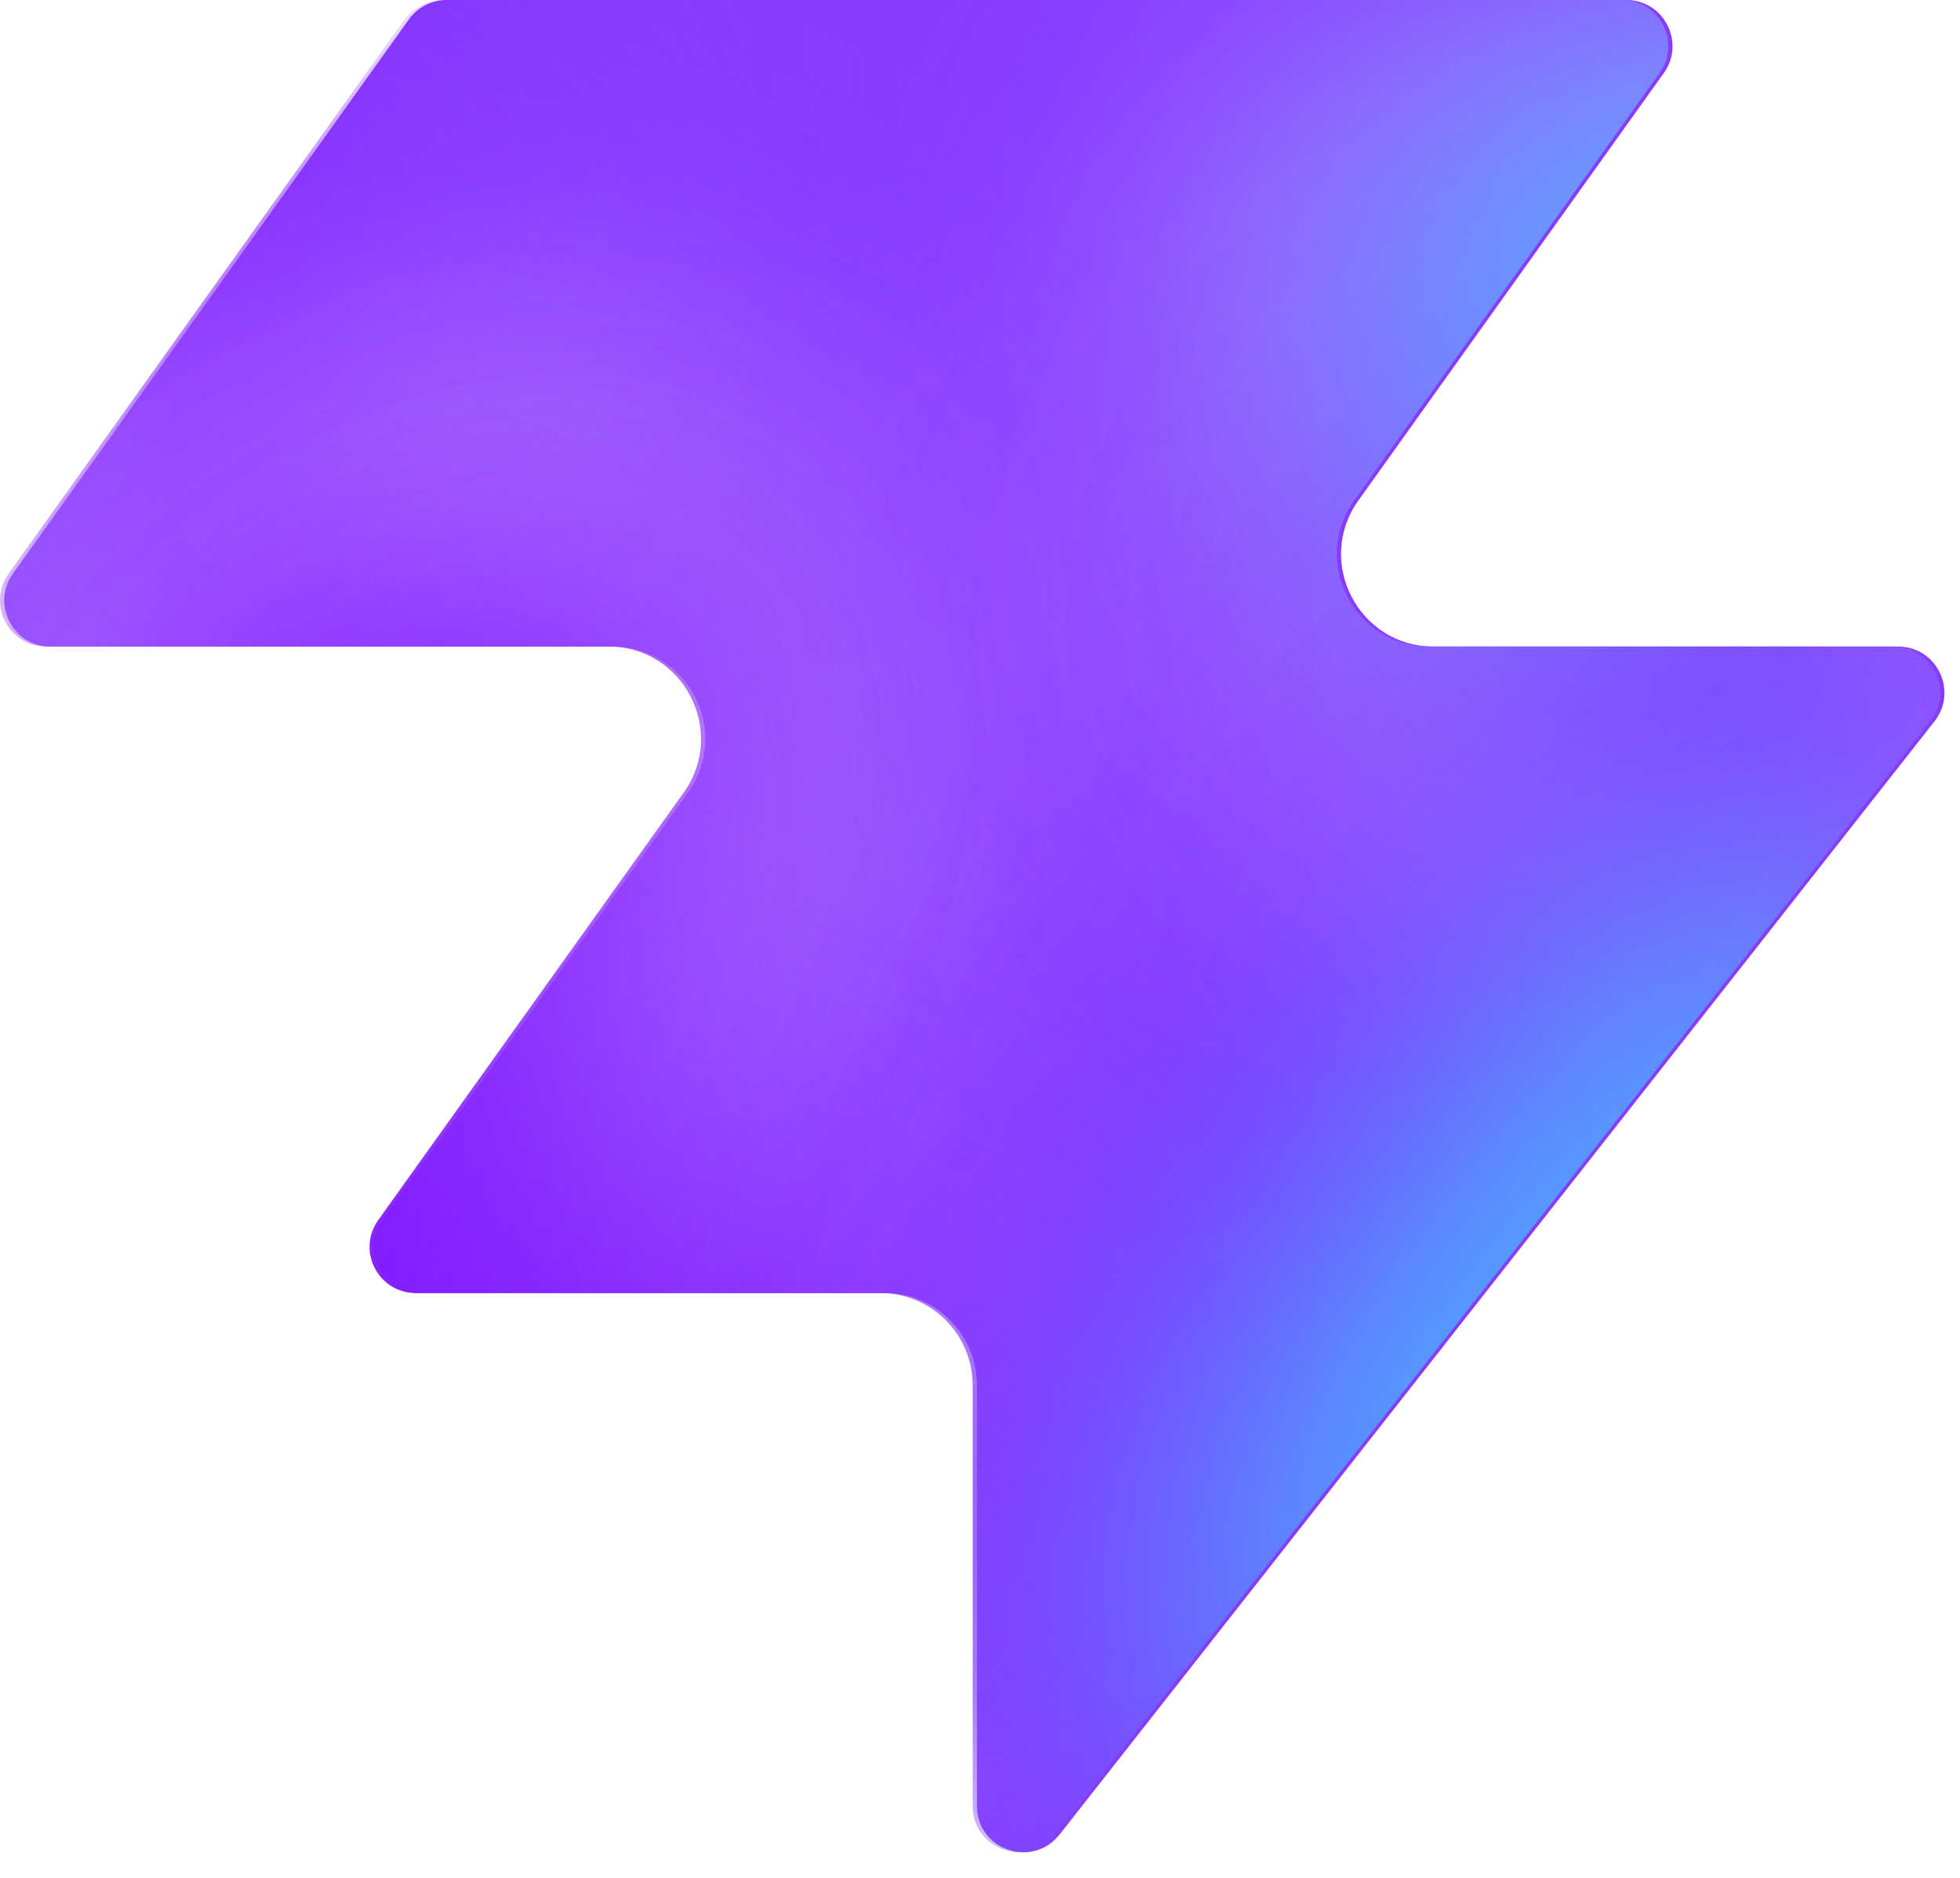
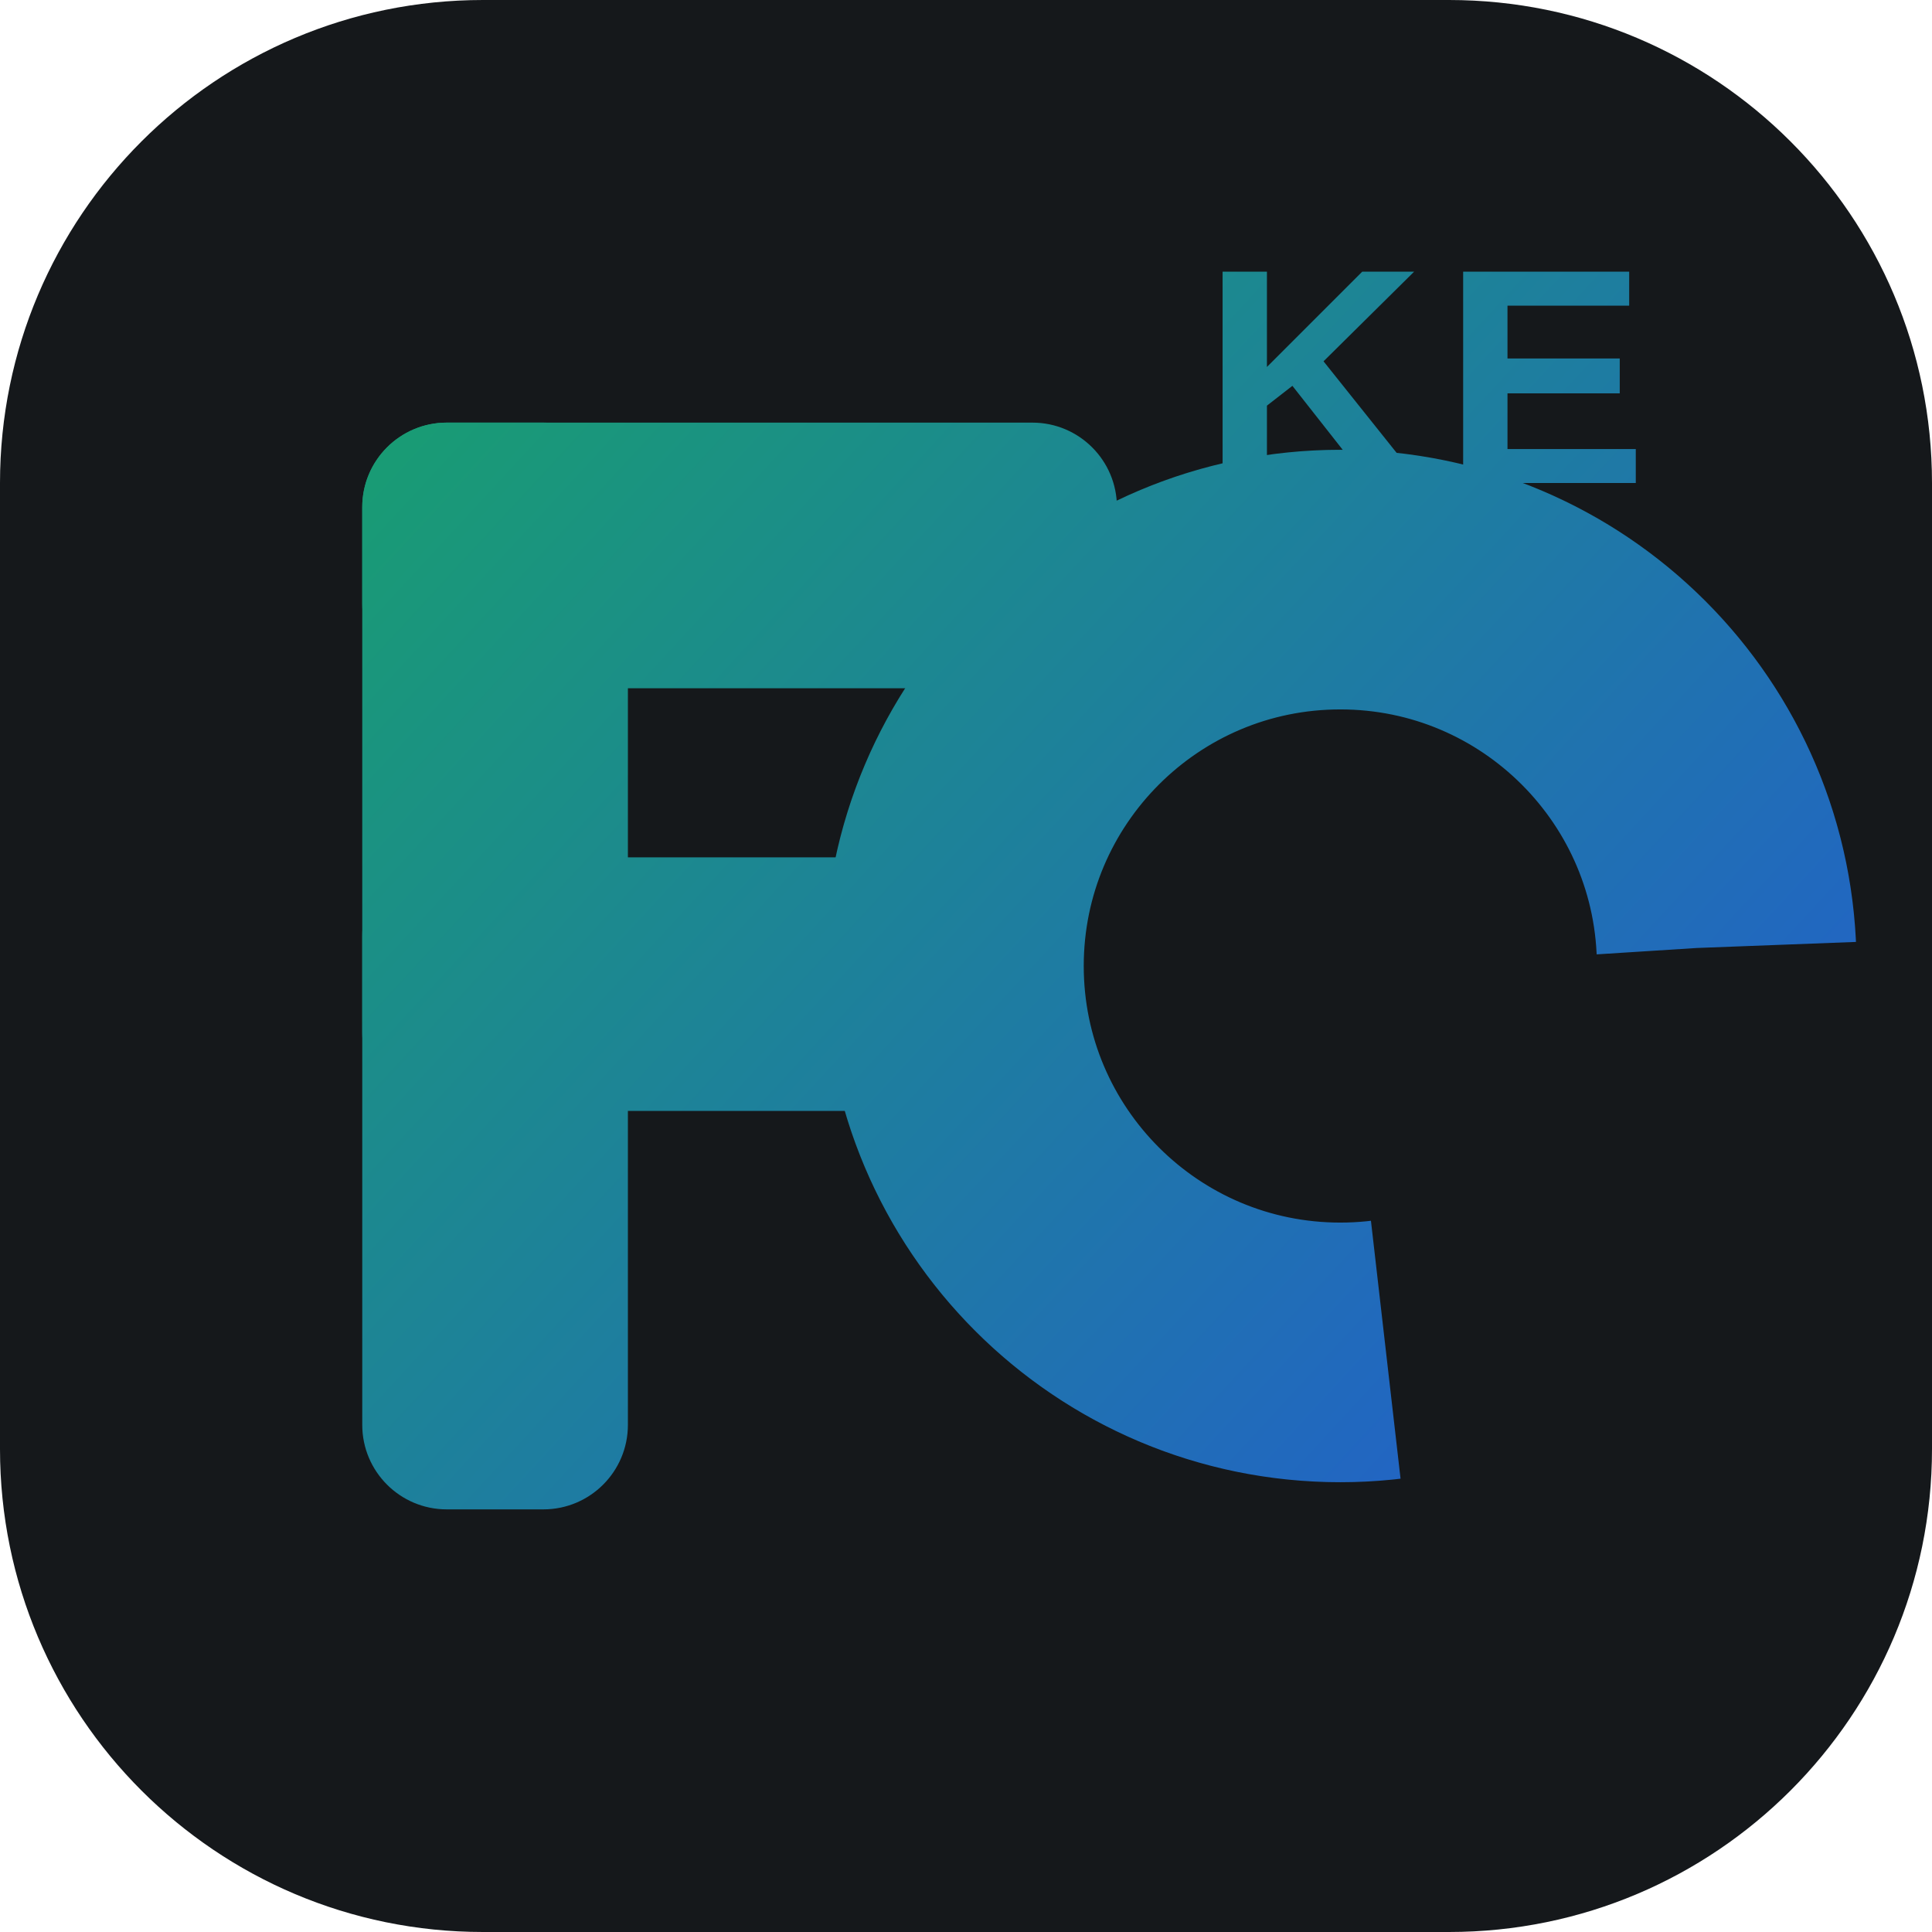
- <svg xmlns="http://www.w3.org/2000/svg" width="48" height="46" fill="none" viewBox="0 0 48 46">
-   <path fill="#863bff" d="M25.946 44.938c-.664.845-2.021.375-2.021-.698V33.937a2.26 2.26 0 0 0-2.262-2.262H10.287c-.92 0-1.456-1.04-.92-1.788l7.48-10.471c1.07-1.497 0-3.578-1.842-3.578H1.237c-.92 0-1.456-1.04-.92-1.788L10.013.474c.214-.297.556-.474.92-.474h28.894c.92 0 1.456 1.04.92 1.788l-7.48 10.471c-1.07 1.498 0 3.579 1.842 3.579h11.377c.943 0 1.473 1.088.89 1.83L25.947 44.94z" style="fill:#863bff;fill:color(display-p3 .525 .23 1);fill-opacity:1" />
-   <mask id="a" width="48" height="46" x="0" y="0" maskUnits="userSpaceOnUse" style="mask-type:alpha">
-     <path fill="#000" d="M25.842 44.938c-.664.844-2.021.375-2.021-.698V33.937a2.26 2.26 0 0 0-2.262-2.262H10.183c-.92 0-1.456-1.04-.92-1.788l7.48-10.471c1.07-1.498 0-3.579-1.842-3.579H1.133c-.92 0-1.456-1.04-.92-1.787L9.91.473c.214-.297.556-.474.92-.474h28.894c.92 0 1.456 1.04.92 1.788l-7.48 10.471c-1.07 1.498 0 3.578 1.842 3.578h11.377c.943 0 1.473 1.088.89 1.832L25.843 44.94z" style="fill:#000;fill-opacity:1" />
-   </mask>
-   <g mask="url(#a)">
-     <g filter="url(#b)">
-       <ellipse cx="5.508" cy="14.704" fill="#ede6ff" rx="5.508" ry="14.704" style="fill:#ede6ff;fill:color(display-p3 .927 .903 1);fill-opacity:1" transform="matrix(.00324 1 1 -.00324 -4.47 31.516)" />
-     </g>
-     <g filter="url(#c)">
-       <ellipse cx="10.399" cy="29.851" fill="#ede6ff" rx="10.399" ry="29.851" style="fill:#ede6ff;fill:color(display-p3 .927 .903 1);fill-opacity:1" transform="matrix(.00324 1 1 -.00324 -39.328 7.883)" />
-     </g>
-     <g filter="url(#d)">
-       <ellipse cx="5.508" cy="30.487" fill="#7e14ff" rx="5.508" ry="30.487" style="fill:#7e14ff;fill:color(display-p3 .492 .077 1);fill-opacity:1" transform="rotate(89.814 -25.913 -14.639)scale(1 -1)" />
-     </g>
-     <g filter="url(#e)">
-       <ellipse cx="5.508" cy="30.599" fill="#7e14ff" rx="5.508" ry="30.599" style="fill:#7e14ff;fill:color(display-p3 .492 .077 1);fill-opacity:1" transform="rotate(89.814 -32.644 -3.334)scale(1 -1)" />
-     </g>
-     <g filter="url(#f)">
-       <ellipse cx="5.508" cy="30.599" fill="#7e14ff" rx="5.508" ry="30.599" style="fill:#7e14ff;fill:color(display-p3 .492 .077 1);fill-opacity:1" transform="matrix(.00324 1 1 -.00324 -34.34 30.47)" />
-     </g>
-     <g filter="url(#g)">
-       <ellipse cx="14.072" cy="22.078" fill="#ede6ff" rx="14.072" ry="22.078" style="fill:#ede6ff;fill:color(display-p3 .927 .903 1);fill-opacity:1" transform="rotate(93.35 24.506 48.493)scale(-1 1)" />
-     </g>
-     <g filter="url(#h)">
-       <ellipse cx="3.47" cy="21.501" fill="#7e14ff" rx="3.47" ry="21.501" style="fill:#7e14ff;fill:color(display-p3 .492 .077 1);fill-opacity:1" transform="rotate(89.009 28.708 47.59)scale(-1 1)" />
-     </g>
-     <g filter="url(#i)">
-       <ellipse cx="3.47" cy="21.501" fill="#7e14ff" rx="3.47" ry="21.501" style="fill:#7e14ff;fill:color(display-p3 .492 .077 1);fill-opacity:1" transform="rotate(89.009 28.708 47.59)scale(-1 1)" />
-     </g>
-     <g filter="url(#j)">
-       <ellipse cx=".387" cy="8.972" fill="#7e14ff" rx="4.407" ry="29.108" style="fill:#7e14ff;fill:color(display-p3 .492 .077 1);fill-opacity:1" transform="rotate(39.51 .387 8.972)" />
-     </g>
-     <g filter="url(#k)">
-       <ellipse cx="47.523" cy="-6.092" fill="#7e14ff" rx="4.407" ry="29.108" style="fill:#7e14ff;fill:color(display-p3 .492 .077 1);fill-opacity:1" transform="rotate(37.892 47.523 -6.092)" />
-     </g>
-     <g filter="url(#l)">
-       <ellipse cx="41.412" cy="6.333" fill="#47bfff" rx="5.971" ry="9.665" style="fill:#47bfff;fill:color(display-p3 .28 .748 1);fill-opacity:1" transform="rotate(37.892 41.412 6.333)" />
-     </g>
-     <g filter="url(#m)">
-       <ellipse cx="-1.879" cy="38.332" fill="#7e14ff" rx="4.407" ry="29.108" style="fill:#7e14ff;fill:color(display-p3 .492 .077 1);fill-opacity:1" transform="rotate(37.892 -1.88 38.332)" />
-     </g>
-     <g filter="url(#n)">
-       <ellipse cx="-1.879" cy="38.332" fill="#7e14ff" rx="4.407" ry="29.108" style="fill:#7e14ff;fill:color(display-p3 .492 .077 1);fill-opacity:1" transform="rotate(37.892 -1.88 38.332)" />
-     </g>
-     <g filter="url(#o)">
-       <ellipse cx="35.651" cy="29.907" fill="#7e14ff" rx="4.407" ry="29.108" style="fill:#7e14ff;fill:color(display-p3 .492 .077 1);fill-opacity:1" transform="rotate(37.892 35.651 29.907)" />
-     </g>
-     <g filter="url(#p)">
-       <ellipse cx="38.418" cy="32.4" fill="#47bfff" rx="5.971" ry="15.297" style="fill:#47bfff;fill:color(display-p3 .28 .748 1);fill-opacity:1" transform="rotate(37.892 38.418 32.4)" />
-     </g>
-   </g>
+ <svg xmlns="http://www.w3.org/2000/svg" viewBox="0 0 32 32" width="320" height="320">
  <defs>
-     <filter id="b" width="60.045" height="41.654" x="-19.77" y="16.149" color-interpolation-filters="sRGB" filterUnits="userSpaceOnUse">
-       <feFlood flood-opacity="0" result="BackgroundImageFix" />
-       <feBlend in="SourceGraphic" in2="BackgroundImageFix" result="shape" />
-       <feGaussianBlur result="effect1_foregroundBlur_2002_17158" stdDeviation="7.659" />
-     </filter>
-     <filter id="c" width="90.34" height="51.437" x="-54.613" y="-7.533" color-interpolation-filters="sRGB" filterUnits="userSpaceOnUse">
-       <feFlood flood-opacity="0" result="BackgroundImageFix" />
-       <feBlend in="SourceGraphic" in2="BackgroundImageFix" result="shape" />
-       <feGaussianBlur result="effect1_foregroundBlur_2002_17158" stdDeviation="7.659" />
-     </filter>
-     <filter id="d" width="79.355" height="29.4" x="-49.64" y="2.03" color-interpolation-filters="sRGB" filterUnits="userSpaceOnUse">
-       <feFlood flood-opacity="0" result="BackgroundImageFix" />
-       <feBlend in="SourceGraphic" in2="BackgroundImageFix" result="shape" />
-       <feGaussianBlur result="effect1_foregroundBlur_2002_17158" stdDeviation="4.596" />
-     </filter>
-     <filter id="e" width="79.579" height="29.4" x="-45.045" y="20.029" color-interpolation-filters="sRGB" filterUnits="userSpaceOnUse">
-       <feFlood flood-opacity="0" result="BackgroundImageFix" />
-       <feBlend in="SourceGraphic" in2="BackgroundImageFix" result="shape" />
-       <feGaussianBlur result="effect1_foregroundBlur_2002_17158" stdDeviation="4.596" />
-     </filter>
-     <filter id="f" width="79.579" height="29.4" x="-43.513" y="21.178" color-interpolation-filters="sRGB" filterUnits="userSpaceOnUse">
-       <feFlood flood-opacity="0" result="BackgroundImageFix" />
-       <feBlend in="SourceGraphic" in2="BackgroundImageFix" result="shape" />
-       <feGaussianBlur result="effect1_foregroundBlur_2002_17158" stdDeviation="4.596" />
-     </filter>
-     <filter id="g" width="74.749" height="58.852" x="15.756" y="-17.901" color-interpolation-filters="sRGB" filterUnits="userSpaceOnUse">
-       <feFlood flood-opacity="0" result="BackgroundImageFix" />
-       <feBlend in="SourceGraphic" in2="BackgroundImageFix" result="shape" />
-       <feGaussianBlur result="effect1_foregroundBlur_2002_17158" stdDeviation="7.659" />
-     </filter>
-     <filter id="h" width="61.377" height="25.362" x="23.548" y="2.284" color-interpolation-filters="sRGB" filterUnits="userSpaceOnUse">
-       <feFlood flood-opacity="0" result="BackgroundImageFix" />
-       <feBlend in="SourceGraphic" in2="BackgroundImageFix" result="shape" />
-       <feGaussianBlur result="effect1_foregroundBlur_2002_17158" stdDeviation="4.596" />
-     </filter>
-     <filter id="i" width="61.377" height="25.362" x="23.548" y="2.284" color-interpolation-filters="sRGB" filterUnits="userSpaceOnUse">
-       <feFlood flood-opacity="0" result="BackgroundImageFix" />
-       <feBlend in="SourceGraphic" in2="BackgroundImageFix" result="shape" />
-       <feGaussianBlur result="effect1_foregroundBlur_2002_17158" stdDeviation="4.596" />
-     </filter>
-     <filter id="j" width="56.045" height="63.649" x="-27.636" y="-22.853" color-interpolation-filters="sRGB" filterUnits="userSpaceOnUse">
-       <feFlood flood-opacity="0" result="BackgroundImageFix" />
-       <feBlend in="SourceGraphic" in2="BackgroundImageFix" result="shape" />
-       <feGaussianBlur result="effect1_foregroundBlur_2002_17158" stdDeviation="4.596" />
-     </filter>
-     <filter id="k" width="54.814" height="64.646" x="20.116" y="-38.415" color-interpolation-filters="sRGB" filterUnits="userSpaceOnUse">
-       <feFlood flood-opacity="0" result="BackgroundImageFix" />
-       <feBlend in="SourceGraphic" in2="BackgroundImageFix" result="shape" />
-       <feGaussianBlur result="effect1_foregroundBlur_2002_17158" stdDeviation="4.596" />
-     </filter>
-     <filter id="l" width="33.541" height="35.313" x="24.641" y="-11.323" color-interpolation-filters="sRGB" filterUnits="userSpaceOnUse">
-       <feFlood flood-opacity="0" result="BackgroundImageFix" />
-       <feBlend in="SourceGraphic" in2="BackgroundImageFix" result="shape" />
-       <feGaussianBlur result="effect1_foregroundBlur_2002_17158" stdDeviation="4.596" />
-     </filter>
-     <filter id="m" width="54.814" height="64.646" x="-29.286" y="6.009" color-interpolation-filters="sRGB" filterUnits="userSpaceOnUse">
-       <feFlood flood-opacity="0" result="BackgroundImageFix" />
-       <feBlend in="SourceGraphic" in2="BackgroundImageFix" result="shape" />
-       <feGaussianBlur result="effect1_foregroundBlur_2002_17158" stdDeviation="4.596" />
-     </filter>
-     <filter id="n" width="54.814" height="64.646" x="-29.286" y="6.009" color-interpolation-filters="sRGB" filterUnits="userSpaceOnUse">
-       <feFlood flood-opacity="0" result="BackgroundImageFix" />
-       <feBlend in="SourceGraphic" in2="BackgroundImageFix" result="shape" />
-       <feGaussianBlur result="effect1_foregroundBlur_2002_17158" stdDeviation="4.596" />
-     </filter>
-     <filter id="o" width="54.814" height="64.646" x="8.244" y="-2.416" color-interpolation-filters="sRGB" filterUnits="userSpaceOnUse">
-       <feFlood flood-opacity="0" result="BackgroundImageFix" />
-       <feBlend in="SourceGraphic" in2="BackgroundImageFix" result="shape" />
-       <feGaussianBlur result="effect1_foregroundBlur_2002_17158" stdDeviation="4.596" />
-     </filter>
-     <filter id="p" width="39.409" height="43.623" x="18.713" y="10.588" color-interpolation-filters="sRGB" filterUnits="userSpaceOnUse">
-       <feFlood flood-opacity="0" result="BackgroundImageFix" />
-       <feBlend in="SourceGraphic" in2="BackgroundImageFix" result="shape" />
-       <feGaussianBlur result="effect1_foregroundBlur_2002_17158" stdDeviation="4.596" />
-     </filter>
+     <linearGradient id="g" x1="2" y1="4" x2="28" y2="28" gradientUnits="userSpaceOnUse">
+       <stop offset="0" stop-color="#17a862" />
+       <stop offset="1" stop-color="#2458d6" />
+     </linearGradient>
  </defs>
+   <rect x="0" y="0" width="32" height="32" rx="8" fill="#15181b" />
+   <rect x="6" y="7" width="4.4" height="18" rx="1.4" fill="url(#g)" />
+   <rect x="6" y="7" width="12.5" height="4.4" rx="1.4" fill="url(#g)" />
+   <rect x="6" y="14.2" width="10" height="4.2" rx="1.3" fill="url(#g)" />
+   <circle cx="22.2" cy="16" r="6.4" fill="none" stroke="url(#g)" stroke-width="4.3" stroke-dasharray="30.6 9.6" stroke-dashoffset="-9.3" />
+   <text x="23.6" y="8" font-family="Arial, sans-serif" font-size="5.1" font-weight="700" fill="url(#g)" text-anchor="middle" letter-spacing="0.3">KE</text>
</svg>
